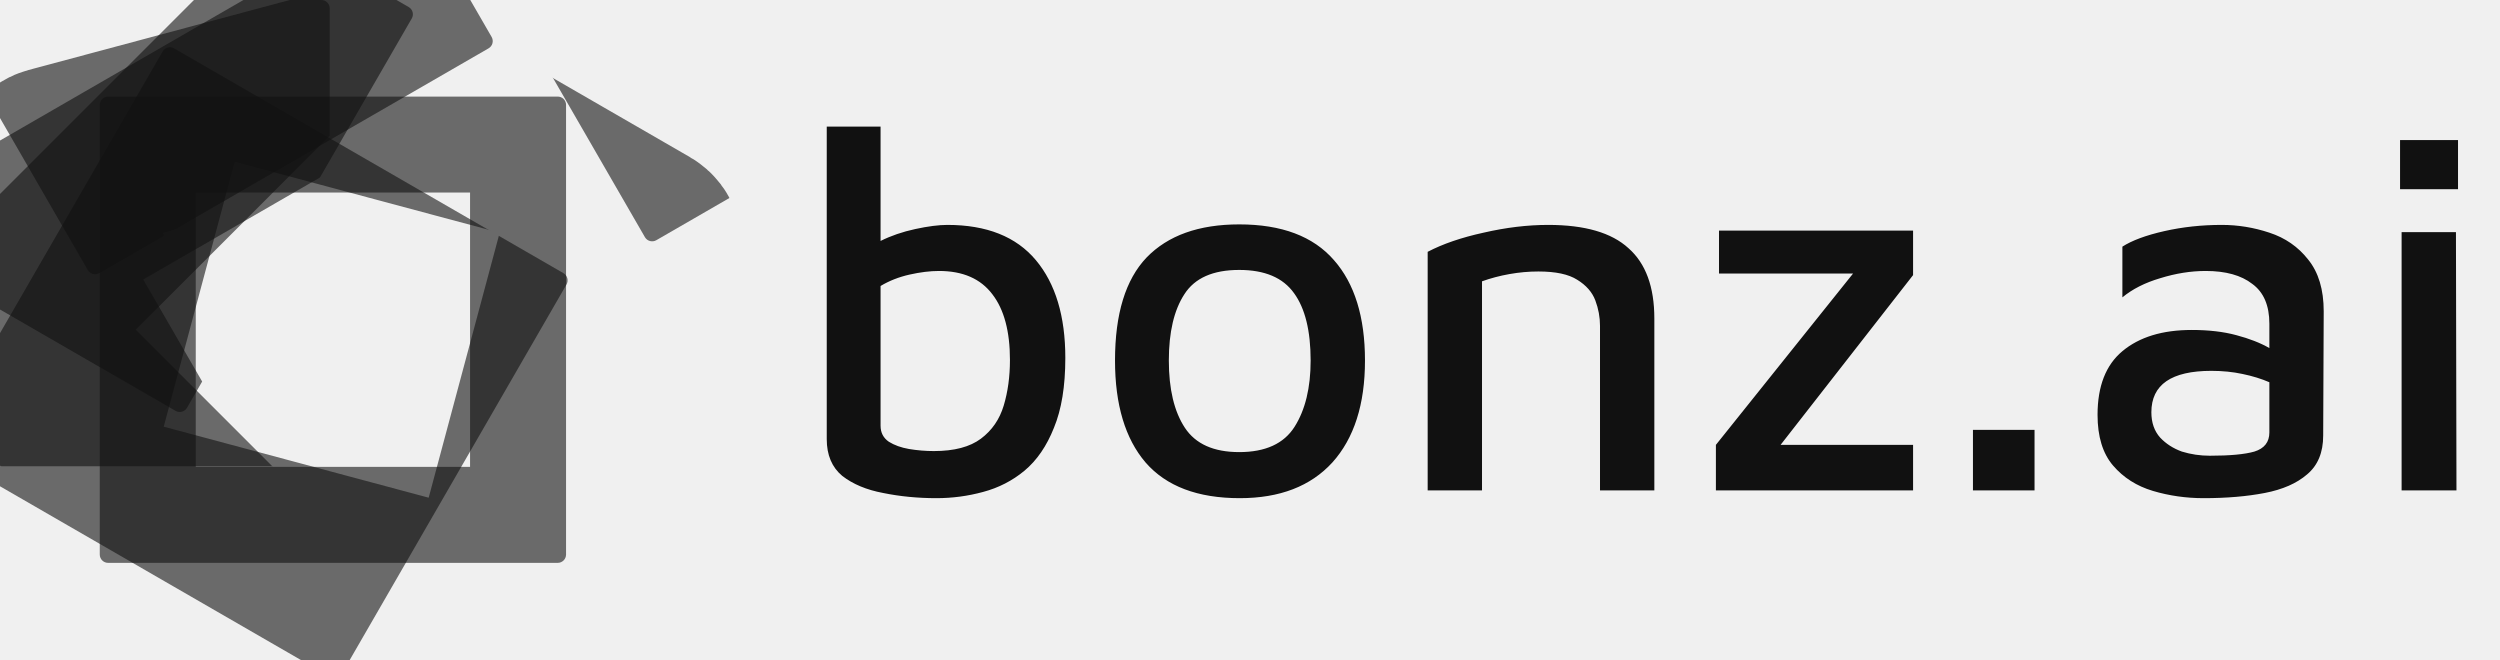
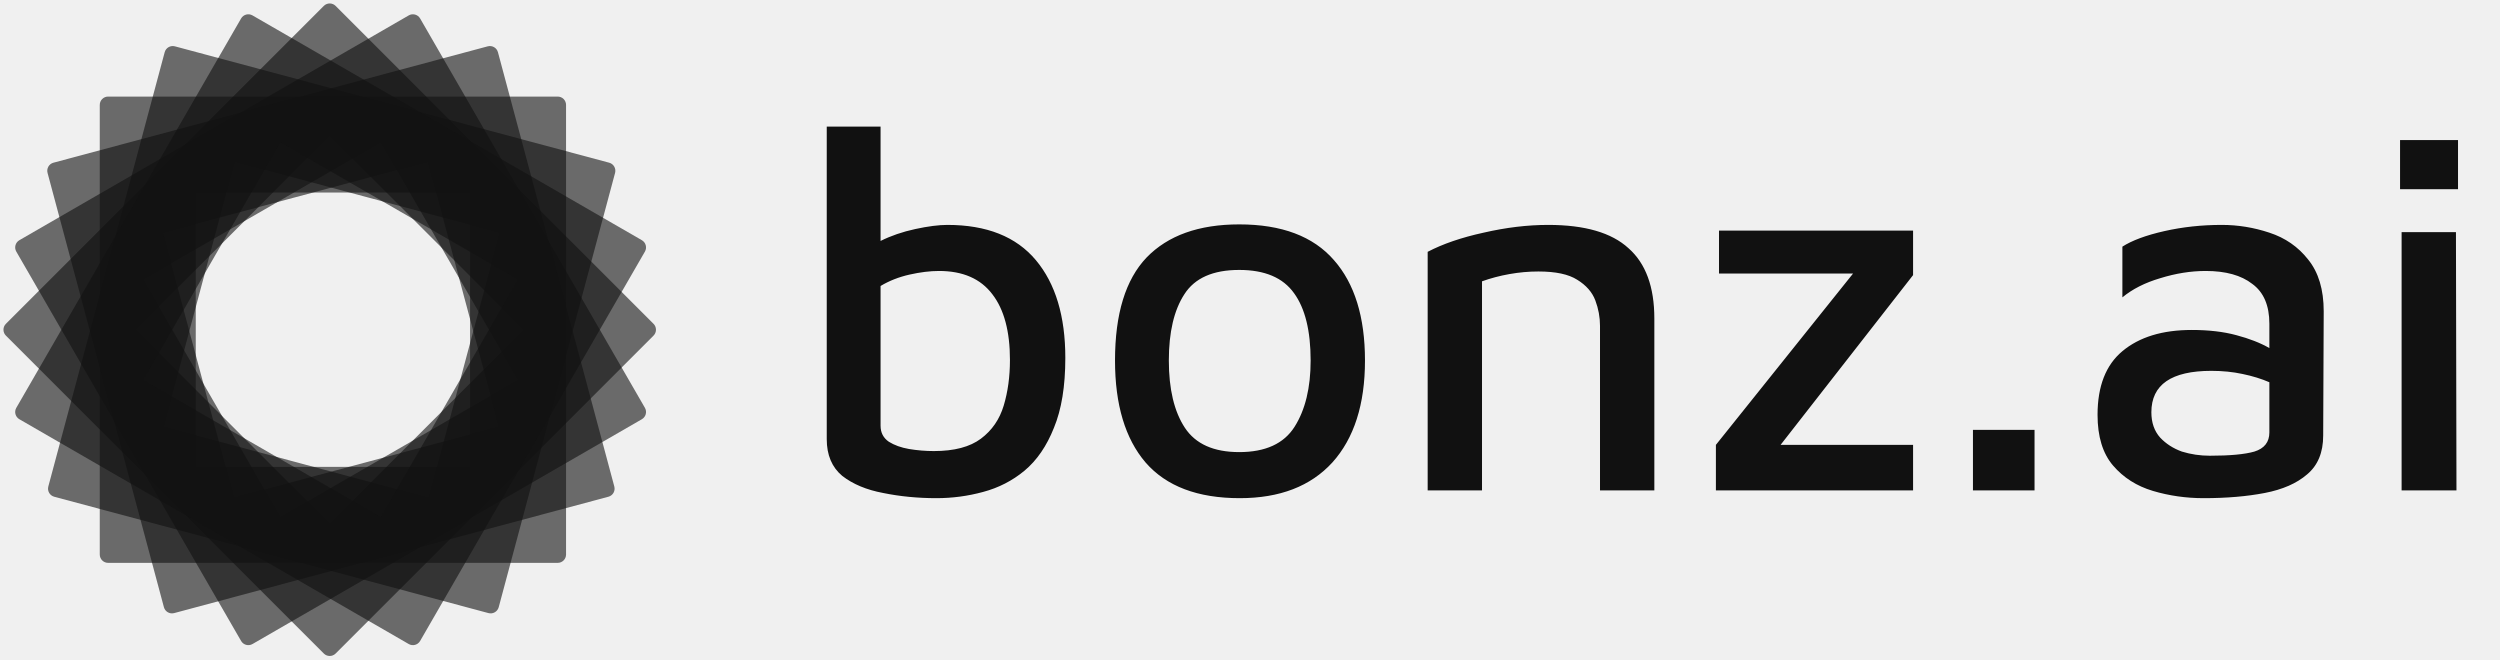
<svg xmlns="http://www.w3.org/2000/svg" width="599" height="158" viewBox="0 0 599 158" fill="none">
-   <mask id="path-1-inside-1" fill="white">
-     <rect x="23.904" y="23.139" width="111.723" height="111.723" rx="2" />
-   </mask>
-   <rect x="23.904" y="23.139" width="111.723" height="111.723" rx="2" stroke="#111111" stroke-opacity="0.6" stroke-width="46" mask="url(#path-1-inside-1)" />
-   <mask id="path-2-inside-2" fill="white">
-     <rect x="79" width="111.723" height="111.723" rx="2" transform="rotate(45 79 0)" />
-   </mask>
-   <rect x="79" width="111.723" height="111.723" rx="2" transform="rotate(45 79 0)" stroke="#111111" stroke-opacity="0.6" stroke-width="46" mask="url(#path-2-inside-2)" />
-   <mask id="path-3-inside-3" fill="white">
-     <rect x="39.974" y="10.584" width="111.723" height="111.723" rx="2" transform="rotate(15 39.9735 10.584)" />
-   </mask>
-   <rect x="39.974" y="10.584" width="111.723" height="111.723" rx="2" transform="rotate(15 39.9735 10.584)" stroke="#111111" stroke-opacity="0.6" stroke-width="46" mask="url(#path-3-inside-3)" />
-   <mask id="path-4-inside-4" fill="white">
-     <rect x="99.661" y="2.692" width="111.723" height="111.723" rx="2" transform="rotate(60 99.661 2.69183)" />
-   </mask>
-   <rect x="99.661" y="2.692" width="111.723" height="111.723" rx="2" transform="rotate(60 99.661 2.69183)" stroke="#111111" stroke-opacity="0.6" stroke-width="46" mask="url(#path-4-inside-4)" />
-   <mask id="path-5-inside-5" fill="white">
-     <rect x="118.792" y="10.584" width="111.723" height="111.723" rx="2" transform="rotate(75 118.792 10.584)" />
-   </mask>
-   <rect x="118.792" y="10.584" width="111.723" height="111.723" rx="2" transform="rotate(75 118.792 10.584)" stroke="#111111" stroke-opacity="0.6" stroke-width="46" mask="url(#path-5-inside-5)" />
-   <mask id="path-6-inside-6" fill="white">
-     <rect x="155.522" y="58.553" width="111.723" height="111.723" rx="2" transform="rotate(120 155.522 58.5533)" />
-   </mask>
-   <rect x="155.522" y="58.553" width="111.723" height="111.723" rx="2" transform="rotate(120 155.522 58.5533)" stroke="#111111" stroke-opacity="0.6" stroke-width="46" mask="url(#path-6-inside-6)" />
-   <path d="M224.376 119.36C219.912 119.36 215.655 118.947 211.604 118.12C207.636 117.376 204.371 116.012 201.808 114.028C199.328 111.961 198.088 109.027 198.088 105.224V30.328H210.984V57.732C213.464 56.492 216.233 55.541 219.292 54.88C222.351 54.219 224.913 53.888 226.98 53.888C236.404 53.888 243.472 56.699 248.184 62.32C252.896 67.941 255.252 75.753 255.252 85.756C255.252 92.535 254.343 98.115 252.524 102.496C250.788 106.877 248.432 110.308 245.456 112.788C242.563 115.185 239.256 116.88 235.536 117.872C231.899 118.864 228.179 119.36 224.376 119.36ZM223.756 108.076C228.633 108.076 232.395 107.084 235.04 105.1C237.685 103.116 239.504 100.471 240.496 97.164C241.488 93.857 241.984 90.22 241.984 86.252C241.984 79.391 240.579 74.141 237.768 70.504C234.957 66.784 230.7 64.924 224.996 64.924C222.847 64.924 220.491 65.213 217.928 65.792C215.365 66.371 213.051 67.28 210.984 68.52V102C210.984 103.653 211.645 104.935 212.968 105.844C214.291 106.671 215.903 107.249 217.804 107.58C219.788 107.911 221.772 108.076 223.756 108.076ZM297.041 119.36C286.956 119.36 279.433 116.508 274.473 110.804C269.596 105.1 267.157 96.957 267.157 86.376C267.157 75.216 269.678 66.991 274.721 61.7C279.846 56.409 287.245 53.764 296.917 53.764C307.085 53.764 314.649 56.616 319.609 62.32C324.569 67.941 327.049 75.96 327.049 86.376C327.049 96.875 324.445 105.017 319.237 110.804C314.029 116.508 306.63 119.36 297.041 119.36ZM296.917 108.324C303.2 108.324 307.622 106.299 310.185 102.248C312.748 98.197 314.029 92.907 314.029 86.376C314.029 79.267 312.706 73.893 310.061 70.256C307.416 66.536 303.034 64.676 296.917 64.676C290.634 64.676 286.253 66.619 283.773 70.504C281.293 74.307 280.053 79.597 280.053 86.376C280.053 93.237 281.334 98.611 283.897 102.496C286.46 106.381 290.8 108.324 296.917 108.324ZM342.069 60.336C345.706 58.435 350.17 56.905 355.461 55.748C360.834 54.508 366.001 53.888 370.961 53.888C379.723 53.888 386.13 55.748 390.181 59.468C394.314 63.105 396.381 68.727 396.381 76.332V117.5H383.361V78.068C383.361 76.001 382.989 73.976 382.245 71.992C381.501 70.008 380.054 68.355 377.905 67.032C375.838 65.709 372.738 65.048 368.605 65.048C366.29 65.048 363.975 65.255 361.661 65.668C359.346 66.081 357.155 66.66 355.089 67.404V117.5H342.069V60.336ZM411.129 117.5V106.588L443.989 65.544H411.873V55.252H458.373V65.916L426.629 106.588H458.373V117.5H411.129ZM472.72 117.5V102.992H487.476V117.5H472.72ZM527.992 119.36C523.776 119.36 519.725 118.781 515.84 117.624C511.955 116.467 508.772 114.441 506.292 111.548C503.812 108.655 502.572 104.604 502.572 99.396C502.572 92.535 504.556 87.451 508.524 84.144C512.575 80.755 518.113 79.06 525.14 79.06C529.191 79.06 532.745 79.473 535.804 80.3C538.945 81.127 541.591 82.16 543.74 83.4V77.572C543.74 73.191 542.376 70.008 539.648 68.024C537.003 65.957 533.283 64.924 528.488 64.924C524.933 64.924 521.296 65.503 517.576 66.66C513.939 67.735 510.921 69.264 508.524 71.248V59.096C510.839 57.608 514.187 56.368 518.568 55.376C522.949 54.384 527.537 53.888 532.332 53.888C536.217 53.888 540.02 54.508 543.74 55.748C547.543 56.988 550.643 59.137 553.04 62.196C555.52 65.255 556.76 69.388 556.76 74.596L556.636 104.356C556.636 108.407 555.355 111.507 552.792 113.656C550.312 115.805 546.923 117.293 542.624 118.12C538.325 118.947 533.448 119.36 527.992 119.36ZM515.468 98.776C515.468 101.256 516.171 103.281 517.576 104.852C518.981 106.34 520.717 107.456 522.784 108.2C524.933 108.861 527.165 109.192 529.48 109.192C534.275 109.192 537.829 108.861 540.144 108.2C542.541 107.456 543.74 105.927 543.74 103.612V91.584C541.839 90.757 539.689 90.096 537.292 89.6C534.977 89.104 532.497 88.856 529.852 88.856C520.263 88.856 515.468 92.163 515.468 98.776ZM575.053 45.332V33.552H588.941V45.332H575.053ZM575.425 117.5V55.624H588.445L588.569 117.5H575.425Z" fill="#111111" />
+   <g clip-path="url(#clip0_321_256)">
+     <path d="M224.376 119.36C219.912 119.36 215.655 118.947 211.604 118.12C207.636 117.376 204.371 116.012 201.808 114.028C199.328 111.961 198.088 109.027 198.088 105.224V30.328H210.984V57.732C213.464 56.492 216.233 55.541 219.292 54.88C222.351 54.219 224.913 53.888 226.98 53.888C236.404 53.888 243.472 56.699 248.184 62.32C252.896 67.941 255.252 75.753 255.252 85.756C255.252 92.535 254.343 98.115 252.524 102.496C250.788 106.877 248.432 110.308 245.456 112.788C242.563 115.185 239.256 116.88 235.536 117.872C231.899 118.864 228.179 119.36 224.376 119.36ZM223.756 108.076C228.633 108.076 232.395 107.084 235.04 105.1C237.685 103.116 239.504 100.471 240.496 97.164C241.488 93.857 241.984 90.22 241.984 86.252C241.984 79.391 240.579 74.141 237.768 70.504C234.957 66.784 230.7 64.924 224.996 64.924C222.847 64.924 220.491 65.213 217.928 65.792C215.365 66.371 213.051 67.28 210.984 68.52V102C210.984 103.653 211.645 104.935 212.968 105.844C214.291 106.671 215.903 107.249 217.804 107.58C219.788 107.911 221.772 108.076 223.756 108.076ZM297.041 119.36C286.956 119.36 279.433 116.508 274.473 110.804C269.596 105.1 267.157 96.957 267.157 86.376C267.157 75.216 269.678 66.991 274.721 61.7C279.846 56.409 287.245 53.764 296.917 53.764C307.085 53.764 314.649 56.616 319.609 62.32C324.569 67.941 327.049 75.96 327.049 86.376C327.049 96.875 324.445 105.017 319.237 110.804C314.029 116.508 306.63 119.36 297.041 119.36ZM296.917 108.324C303.2 108.324 307.622 106.299 310.185 102.248C312.748 98.197 314.029 92.907 314.029 86.376C314.029 79.267 312.706 73.893 310.061 70.256C307.416 66.536 303.034 64.676 296.917 64.676C290.634 64.676 286.253 66.619 283.773 70.504C281.293 74.307 280.053 79.597 280.053 86.376C280.053 93.237 281.334 98.611 283.897 102.496C286.46 106.381 290.8 108.324 296.917 108.324ZM342.069 60.336C345.706 58.435 350.17 56.905 355.461 55.748C360.834 54.508 366.001 53.888 370.961 53.888C379.723 53.888 386.13 55.748 390.181 59.468C394.314 63.105 396.381 68.727 396.381 76.332V117.5H383.361V78.068C383.361 76.001 382.989 73.976 382.245 71.992C381.501 70.008 380.054 68.355 377.905 67.032C375.838 65.709 372.738 65.048 368.605 65.048C366.29 65.048 363.975 65.255 361.661 65.668C359.346 66.081 357.155 66.66 355.089 67.404V117.5H342.069V60.336ZM411.129 117.5V106.588L443.989 65.544H411.873V55.252H458.373V65.916L426.629 106.588H458.373V117.5H411.129ZM472.72 117.5V102.992H487.476V117.5H472.72ZM527.992 119.36C523.776 119.36 519.725 118.781 515.84 117.624C511.955 116.467 508.772 114.441 506.292 111.548C503.812 108.655 502.572 104.604 502.572 99.396C502.572 92.535 504.556 87.451 508.524 84.144C512.575 80.755 518.113 79.06 525.14 79.06C529.191 79.06 532.745 79.473 535.804 80.3C538.945 81.127 541.591 82.16 543.74 83.4V77.572C543.74 73.191 542.376 70.008 539.648 68.024C537.003 65.957 533.283 64.924 528.488 64.924C524.933 64.924 521.296 65.503 517.576 66.66C513.939 67.735 510.921 69.264 508.524 71.248V59.096C510.839 57.608 514.187 56.368 518.568 55.376C522.949 54.384 527.537 53.888 532.332 53.888C536.217 53.888 540.02 54.508 543.74 55.748C547.543 56.988 550.643 59.137 553.04 62.196C555.52 65.255 556.76 69.388 556.76 74.596L556.636 104.356C556.636 108.407 555.355 111.507 552.792 113.656C550.312 115.805 546.923 117.293 542.624 118.12C538.325 118.947 533.448 119.36 527.992 119.36ZM515.468 98.776C515.468 101.256 516.171 103.281 517.576 104.852C518.981 106.34 520.717 107.456 522.784 108.2C524.933 108.861 527.165 109.192 529.48 109.192C534.275 109.192 537.829 108.861 540.144 108.2C542.541 107.456 543.74 105.927 543.74 103.612V91.584C541.839 90.757 539.689 90.096 537.292 89.6C534.977 89.104 532.497 88.856 529.852 88.856C520.263 88.856 515.468 92.163 515.468 98.776ZM575.053 45.332V33.552H588.941V45.332H575.053ZM575.425 117.5V55.624H588.445L588.569 117.5H575.425Z" fill="#111111" />
+     <mask id="mask0_321_256" style="mask-type:alpha" maskUnits="userSpaceOnUse" x="23" y="23" width="113" height="112">
+       <path d="M133.627 23.139H25.904C24.799 23.139 23.904 24.034 23.904 25.139V132.862C23.904 133.966 24.799 134.862 25.904 134.862H133.627C134.731 134.862 135.627 133.966 135.627 132.862V25.139C135.627 24.034 134.731 23.139 133.627 23.139Z" fill="white" />
+     </mask>
+     <g mask="url(#mask0_321_256)">
+       <path d="M133.627 23.139H25.904C24.799 23.139 23.904 24.034 23.904 25.139V132.862C23.904 133.966 24.799 134.862 25.904 134.862H133.627C134.731 134.862 135.627 133.966 135.627 132.862V25.139C135.627 24.034 134.731 23.139 133.627 23.139Z" stroke="#111111" stroke-opacity="0.6" stroke-width="46" />
+     </g>
+     <mask id="mask1_321_256" style="mask-type:alpha" maskUnits="userSpaceOnUse" x="0" y="0" width="158" height="158">
+       <path d="M156.586 77.586L80.414 1.414C79.633 0.633 78.367 0.633 77.586 1.414L1.414 77.586C0.633 78.367 0.633 79.633 1.414 80.414L77.586 156.586C78.367 157.367 79.633 157.367 80.414 156.586L156.586 80.414C157.367 79.633 157.367 78.367 156.586 77.586Z" fill="white" />
+     </mask>
+     <g mask="url(#mask1_321_256)">
+       <path d="M156.586 77.586L80.414 1.414C79.633 0.633 78.367 0.633 77.586 1.414L1.414 77.586C0.633 78.367 0.633 79.633 1.414 80.414L77.586 156.586C78.367 157.367 79.633 157.367 80.414 156.586L156.586 80.414C157.367 79.633 157.367 78.367 156.586 77.586Z" stroke="#111111" stroke-opacity="0.6" stroke-width="46" />
+     </g>
+     <mask id="mask2_321_256" style="mask-type:alpha" maskUnits="userSpaceOnUse" x="11" y="11" width="137" height="136">
+       <path d="M145.958 38.982L41.905 11.102C40.838 10.816 39.742 11.449 39.456 12.516L11.575 116.568C11.289 117.635 11.922 118.732 12.989 119.018L117.042 146.899C118.109 147.184 119.205 146.551 119.491 145.484L147.372 41.432C147.658 40.365 147.025 39.268 145.958 38.982Z" fill="white" />
+     </mask>
+     <g mask="url(#mask2_321_256)">
+       <path d="M145.958 38.982L41.905 11.102C40.838 10.816 39.742 11.449 39.456 12.516L11.575 116.568C11.289 117.635 11.922 118.732 12.989 119.018L117.042 146.899C118.109 147.184 119.205 146.551 119.491 145.484L147.372 41.432C147.658 40.365 147.025 39.268 145.958 38.982Z" stroke="#111111" stroke-opacity="0.6" stroke-width="46" />
+     </g>
+     <mask id="mask3_321_256" style="mask-type:alpha" maskUnits="userSpaceOnUse" x="3" y="3" width="152" height="152">
+       <path d="M154.522 97.715L100.661 4.424C100.109 3.467 98.885 3.139 97.929 3.692L4.638 57.553C3.681 58.106 3.354 59.329 3.906 60.285L57.767 153.576C58.32 154.533 59.543 154.861 60.499 154.308L153.79 100.447C154.747 99.894 155.075 98.671 154.522 97.715Z" fill="white" />
+     </mask>
+     <g mask="url(#mask3_321_256)">
+       <path d="M154.522 97.715L100.661 4.424C100.109 3.467 98.885 3.139 97.929 3.692L4.638 57.553C3.681 58.106 3.354 59.329 3.906 60.285L57.767 153.576C58.32 154.533 59.543 154.861 60.499 154.308L153.79 100.447C154.747 99.894 155.075 98.671 154.522 97.715Z" stroke="#111111" stroke-opacity="0.6" stroke-width="46" />
+     </g>
+     <mask id="mask4_321_256" style="mask-type:alpha" maskUnits="userSpaceOnUse" x="11" y="11" width="137" height="136">
+       <path d="M147.19 116.568L119.31 12.516C119.024 11.449 117.927 10.816 116.86 11.102L12.808 38.982C11.741 39.268 11.108 40.365 11.393 41.432L39.274 145.484C39.56 146.551 40.657 147.184 41.724 146.899L145.776 119.018C146.843 118.732 147.476 117.635 147.19 116.568Z" fill="white" />
+     </mask>
+     <g mask="url(#mask4_321_256)">
+       <path d="M147.19 116.568L119.31 12.516C119.024 11.449 117.927 10.816 116.86 11.102L12.808 38.982C11.741 39.268 11.108 40.365 11.393 41.432L39.274 145.484C39.56 146.551 40.657 147.184 41.724 146.899L145.776 119.018C146.843 118.732 147.476 117.635 147.19 116.568Z" stroke="#111111" stroke-opacity="0.6" stroke-width="46" />
+     </g>
+     <mask id="mask5_321_256" style="mask-type:alpha" maskUnits="userSpaceOnUse" x="3" y="3" width="152" height="152">
+       <path d="M100.66 153.576L154.522 60.285C155.074 59.329 154.747 58.105 153.79 57.553L60.499 3.692C59.542 3.139 58.319 3.467 57.767 4.424L3.906 97.715C3.353 98.671 3.681 99.894 4.638 100.447L97.928 154.308C98.885 154.86 100.108 154.533 100.66 153.576Z" fill="white" />
+     </mask>
+     <g mask="url(#mask5_321_256)">
+       <path d="M100.66 153.576L154.522 60.285C155.074 59.329 154.747 58.106 153.79 57.553L60.499 3.692C59.542 3.14 58.319 3.467 57.767 4.424L3.906 97.715C3.353 98.671 3.681 99.894 4.638 100.447L97.928 154.308C98.885 154.861 100.108 154.533 100.66 153.576Z" stroke="#111111" stroke-opacity="0.6" stroke-width="46" />
+     </g>
+   </g>
+   <defs>
+     <clipPath id="clip0_321_256">
+       <rect width="599" height="158" fill="white" />
+     </clipPath>
+   </defs>
</svg>
